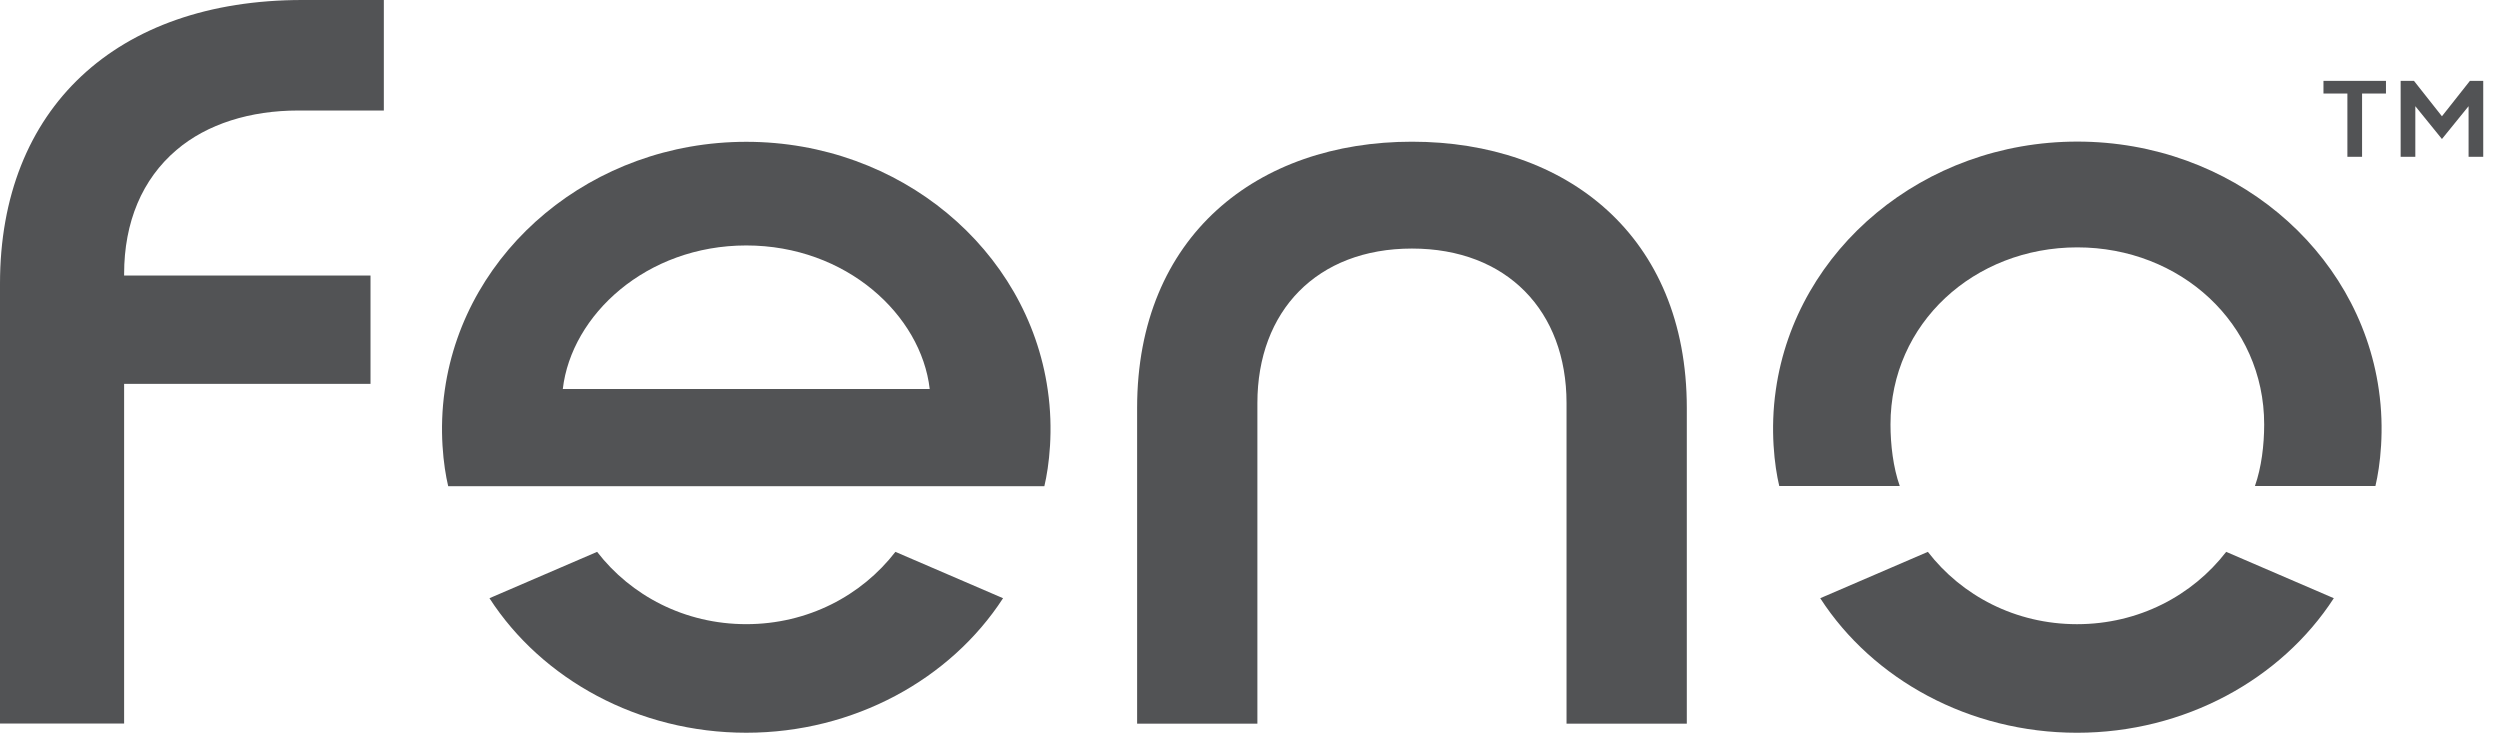
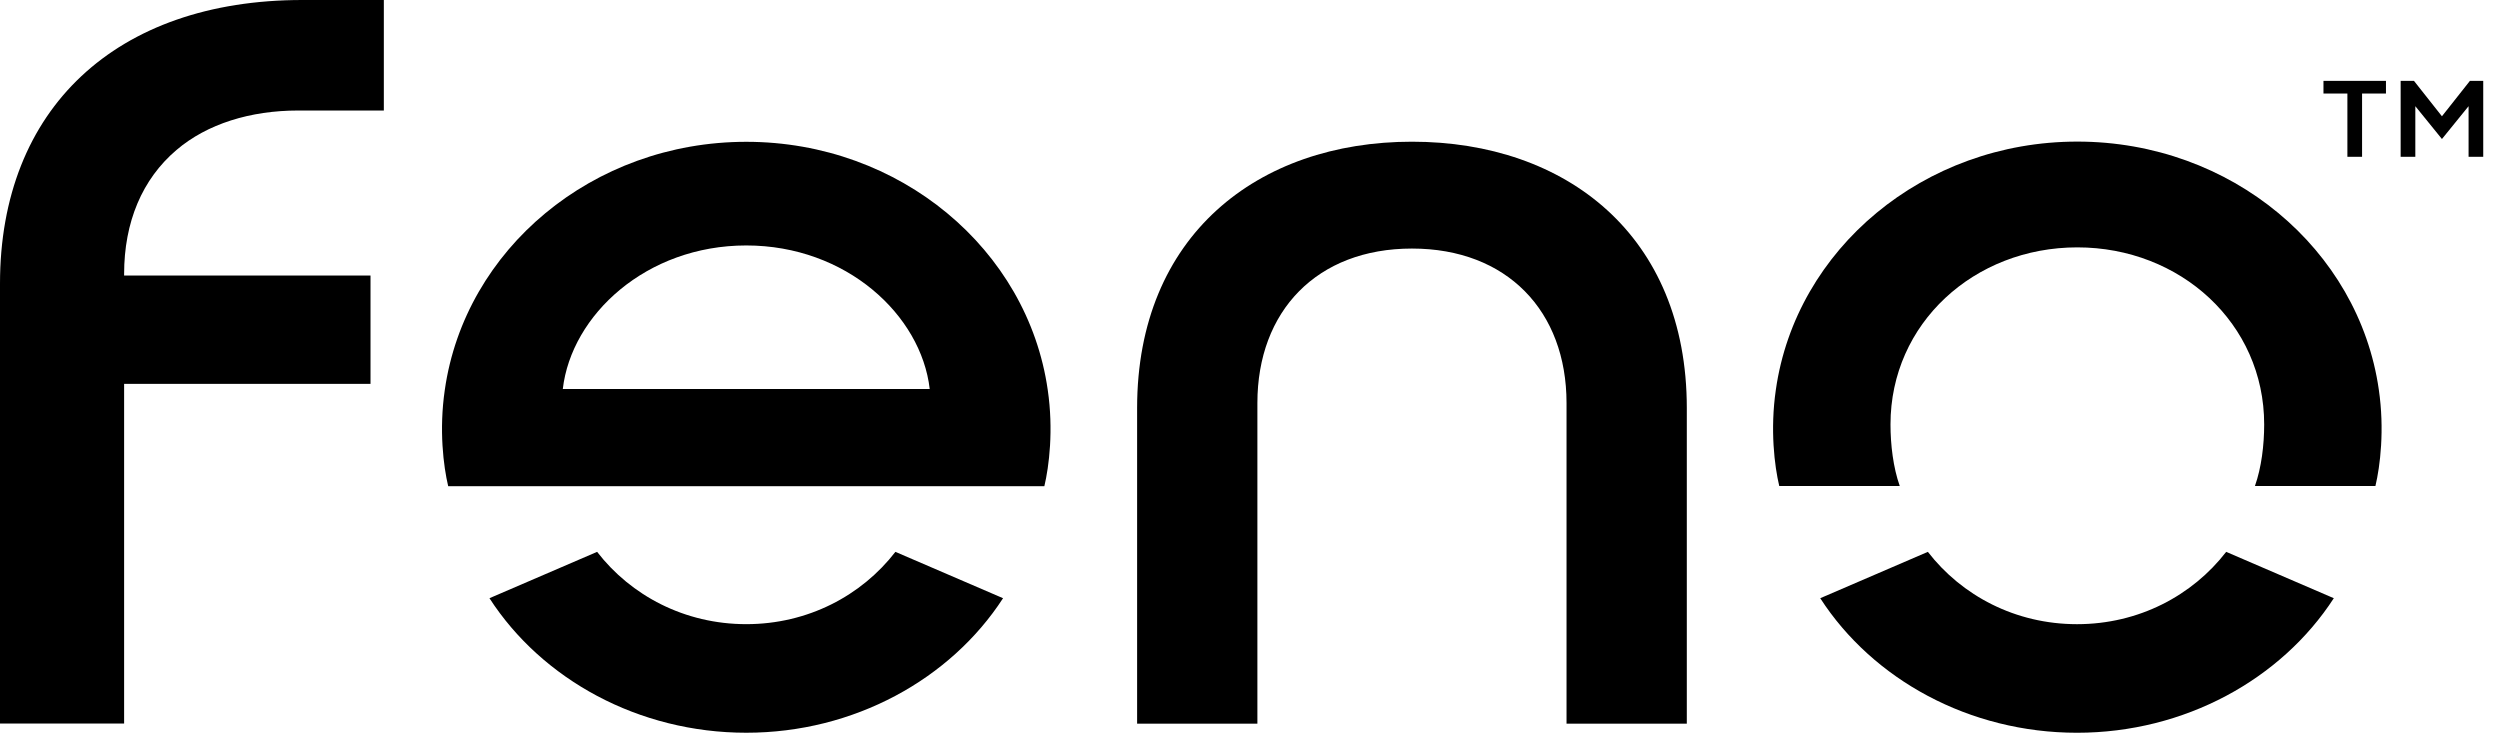
<svg xmlns="http://www.w3.org/2000/svg" width="116" height="34" viewBox="0 0 116 34" fill="none">
-   <path d="M0 33.573H5.759V17.812H17.192V12.784H5.759V12.714C5.759 10.305 6.596 8.314 8.188 6.96C9.612 5.745 11.622 5.128 13.831 5.128H17.81V0H14.03C5.382 0 0 5.048 0 13.162V33.573Z" fill="#525355" />
-   <path d="M65.515 11.533C69.923 11.533 72.687 14.43 72.687 18.702V33.577H78.268V18.931C78.268 10.926 72.666 6.575 65.515 6.575C58.364 6.575 52.762 10.926 52.762 18.931V33.577H58.343V18.702C58.343 14.43 61.107 11.533 65.515 11.533V11.533Z" fill="#525355" />
-   <path d="M34.627 33.999C39.621 33.999 44.102 31.52 46.542 27.757L41.547 25.606C39.977 27.637 37.485 28.961 34.627 28.961C31.768 28.961 29.276 27.637 27.706 25.606L22.711 27.757C25.151 31.53 29.632 33.999 34.627 33.999Z" fill="#525355" />
-   <path d="M96.374 34C101.368 34 105.85 31.521 108.289 27.757L103.295 25.606C101.724 27.638 99.233 28.962 96.374 28.962C93.516 28.962 91.024 27.638 89.453 25.606L84.459 27.757C86.898 31.531 91.38 34 96.374 34Z" fill="#525355" />
-   <path d="M96.388 11.478C101.163 11.478 105.058 15.003 105.058 19.692C105.058 20.648 104.932 21.694 104.629 22.55H110.22C110.44 21.624 110.649 19.941 110.377 18.08C109.445 11.558 103.519 6.57 96.388 6.57C89.258 6.57 83.332 11.558 82.4 18.08C82.128 19.941 82.337 21.624 82.557 22.55H88.148C87.845 21.694 87.719 20.638 87.719 19.692C87.719 15.003 91.603 11.478 96.388 11.478V11.478Z" fill="#525355" />
-   <path d="M48.615 18.09C47.684 11.568 41.757 6.58 34.627 6.58C27.497 6.58 21.57 11.568 20.639 18.09C20.366 19.952 20.576 21.634 20.796 22.56H48.458C48.678 21.634 48.888 19.952 48.615 18.09ZM34.627 11.389C39.265 11.389 42.742 14.615 43.139 18.05H26.114C26.512 14.615 29.989 11.389 34.627 11.389Z" fill="#525355" />
-   <path d="M108.919 4.339H107.809V3.752H110.709V4.339H109.6V7.277H108.919V4.339V4.339ZM111.39 3.752H112.008L113.306 5.395L114.604 3.752H115.222V7.277H114.542V4.927L113.306 6.45L112.071 4.927V7.277H111.39V3.752V3.752Z" fill="#525355" />
+   <path d="M0 33.573H5.759V17.812H17.192V12.784H5.759V12.714C5.759 10.305 6.596 8.314 8.188 6.96C9.612 5.745 11.622 5.128 13.831 5.128H17.81V0H14.03C5.382 0 0 5.048 0 13.162V33.573Z" fill="black" />
+   <path d="M65.515 11.533C69.923 11.533 72.687 14.43 72.687 18.702V33.577H78.268V18.931C78.268 10.926 72.666 6.575 65.515 6.575C58.364 6.575 52.762 10.926 52.762 18.931V33.577H58.343V18.702C58.343 14.43 61.107 11.533 65.515 11.533V11.533Z" fill="black" />
+   <path d="M34.627 33.999C39.621 33.999 44.102 31.52 46.542 27.757L41.547 25.606C39.977 27.637 37.485 28.961 34.627 28.961C31.768 28.961 29.276 27.637 27.706 25.606L22.711 27.757C25.151 31.53 29.632 33.999 34.627 33.999Z" fill="black" />
+   <path d="M96.374 34C101.368 34 105.85 31.521 108.289 27.757L103.295 25.606C101.724 27.638 99.233 28.962 96.374 28.962C93.516 28.962 91.024 27.638 89.453 25.606L84.459 27.757C86.898 31.531 91.38 34 96.374 34Z" fill="black" />
+   <path d="M96.388 11.478C101.163 11.478 105.058 15.003 105.058 19.692C105.058 20.648 104.932 21.694 104.629 22.55H110.22C110.44 21.624 110.649 19.941 110.377 18.08C109.445 11.558 103.519 6.57 96.388 6.57C89.258 6.57 83.332 11.558 82.4 18.08C82.128 19.941 82.337 21.624 82.557 22.55H88.148C87.845 21.694 87.719 20.638 87.719 19.692C87.719 15.003 91.603 11.478 96.388 11.478V11.478Z" fill="black" />
+   <path d="M48.615 18.09C47.684 11.568 41.757 6.58 34.627 6.58C27.497 6.58 21.57 11.568 20.639 18.09C20.366 19.952 20.576 21.634 20.796 22.56H48.458C48.678 21.634 48.888 19.952 48.615 18.09ZM34.627 11.389C39.265 11.389 42.742 14.615 43.139 18.05H26.114C26.512 14.615 29.989 11.389 34.627 11.389Z" fill="black" />
+   <path d="M108.919 4.339H107.809V3.752H110.709V4.339H109.6V7.277H108.919V4.339V4.339ZM111.39 3.752H112.008L113.306 5.395L114.604 3.752H115.222V7.277H114.542V4.927L113.306 6.45L112.071 4.927V7.277H111.39V3.752V3.752Z" fill="black" />
</svg>
